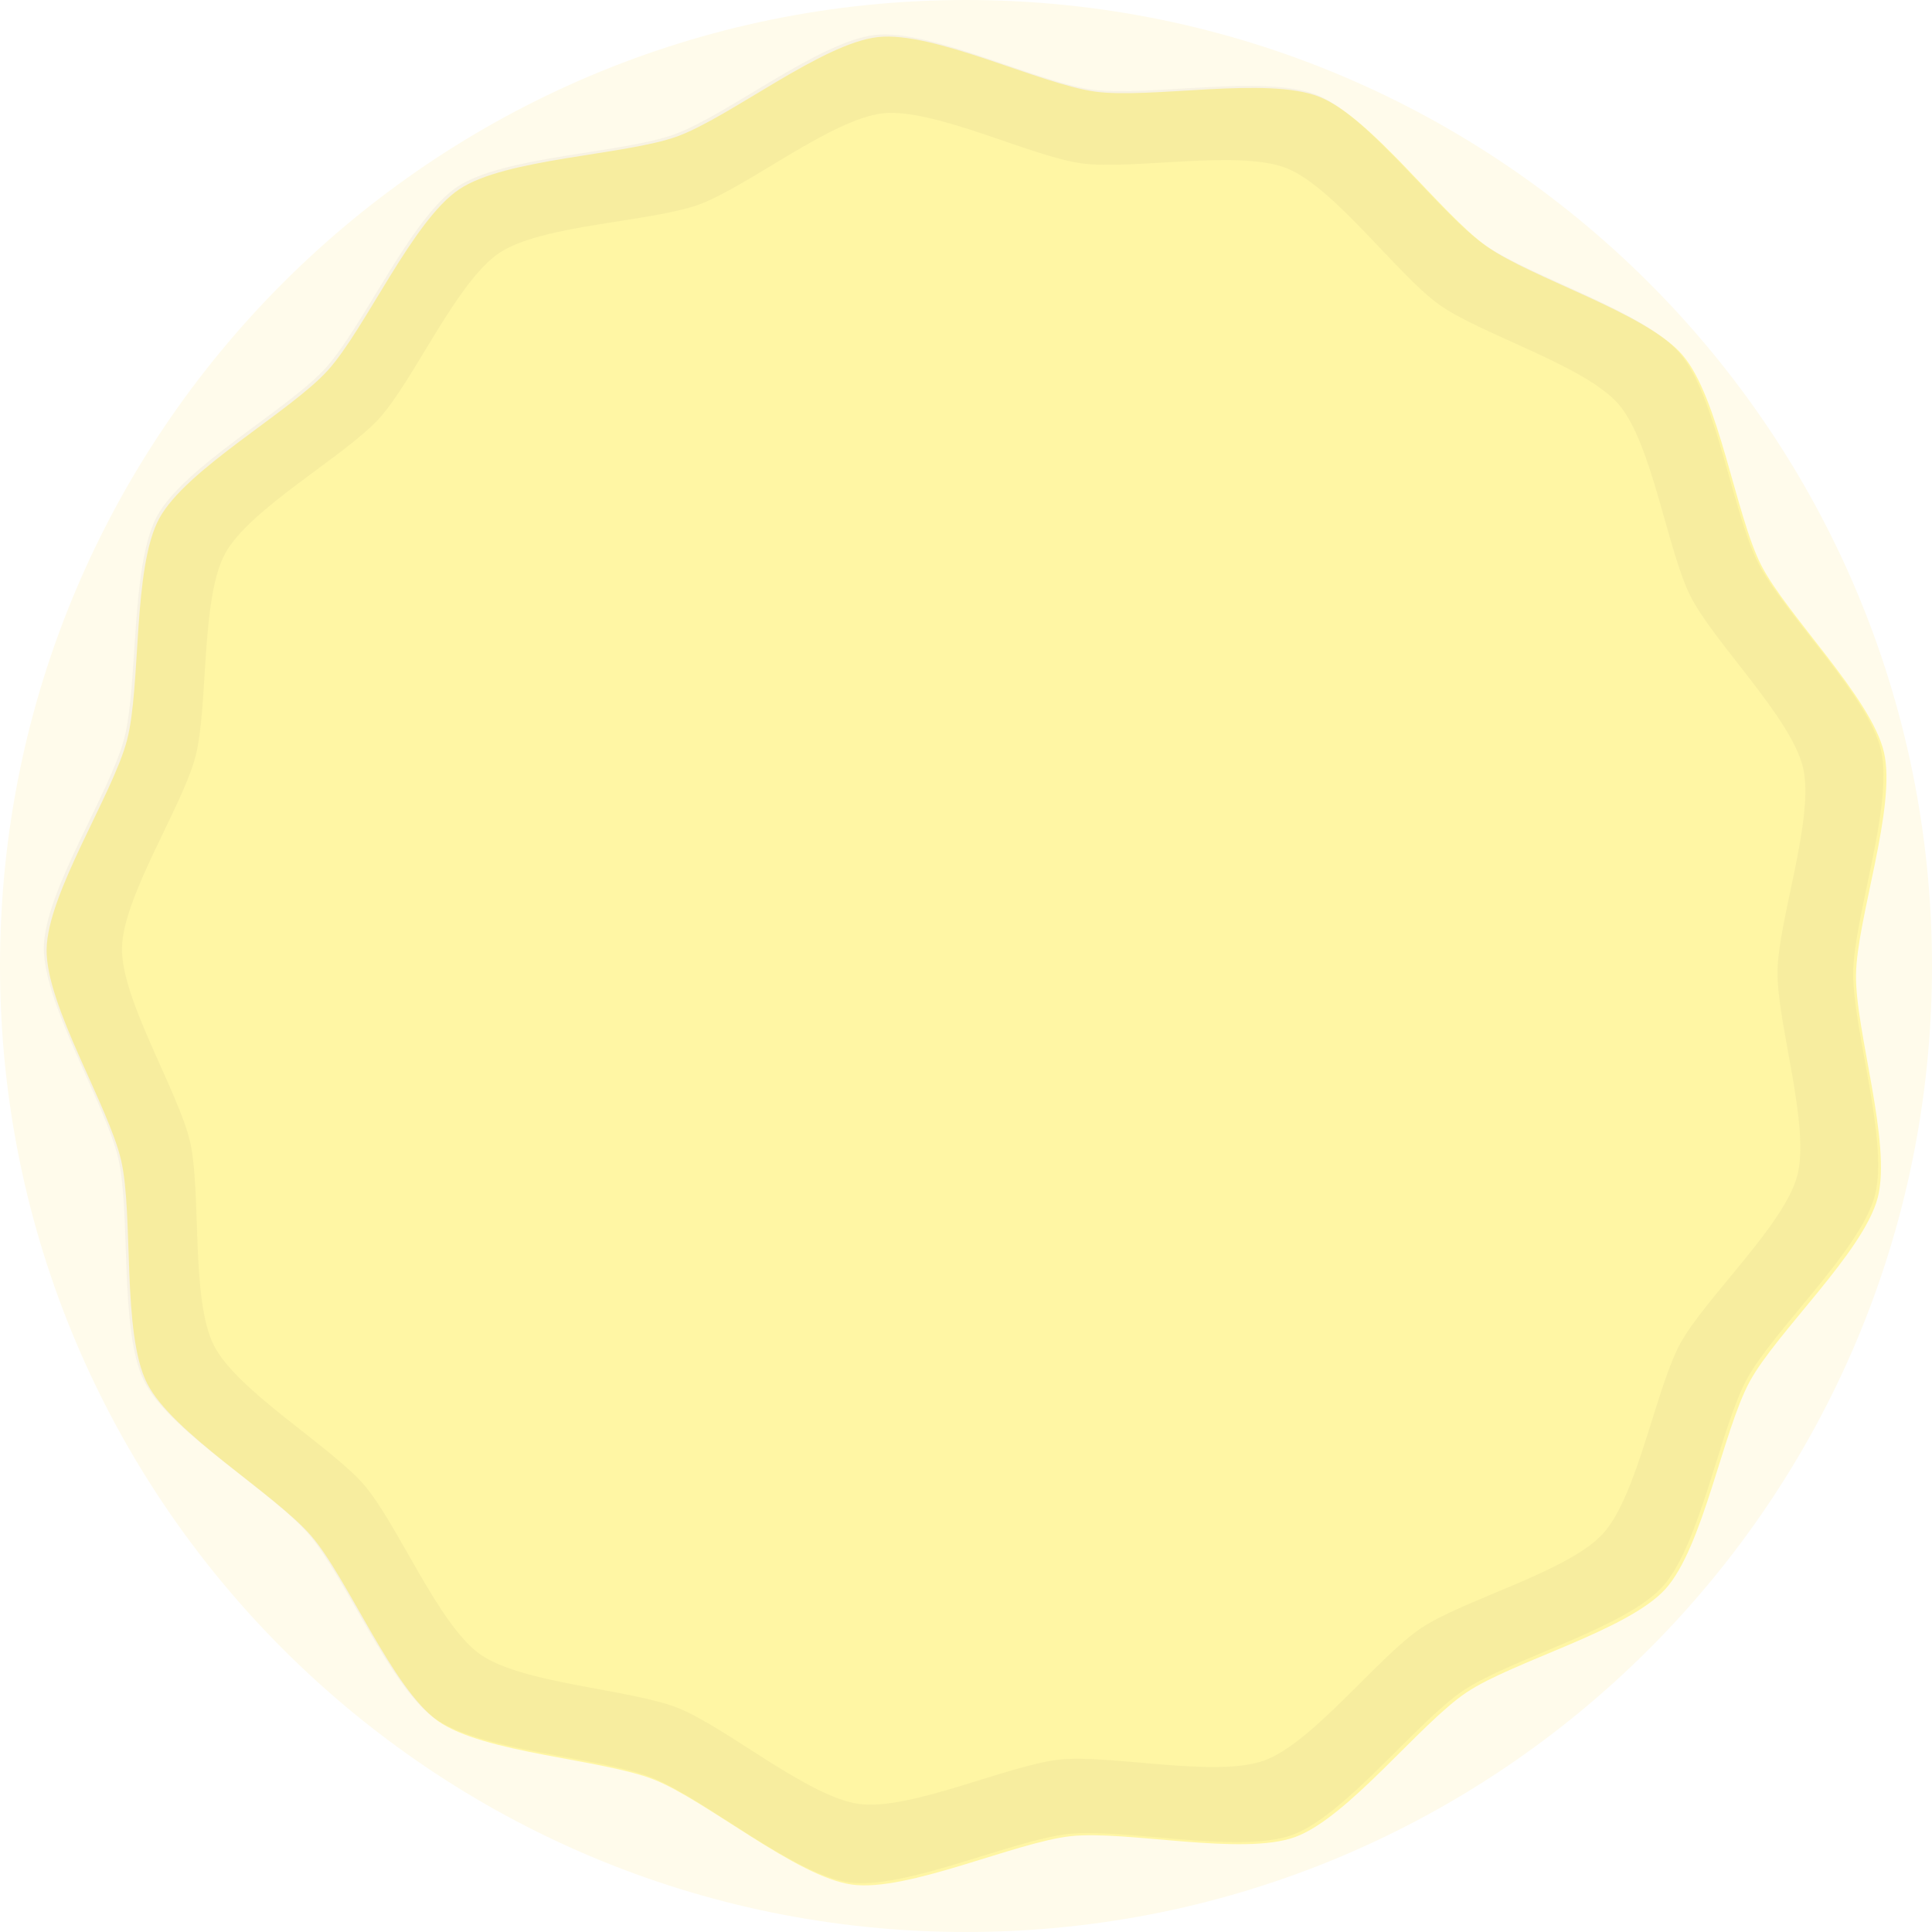
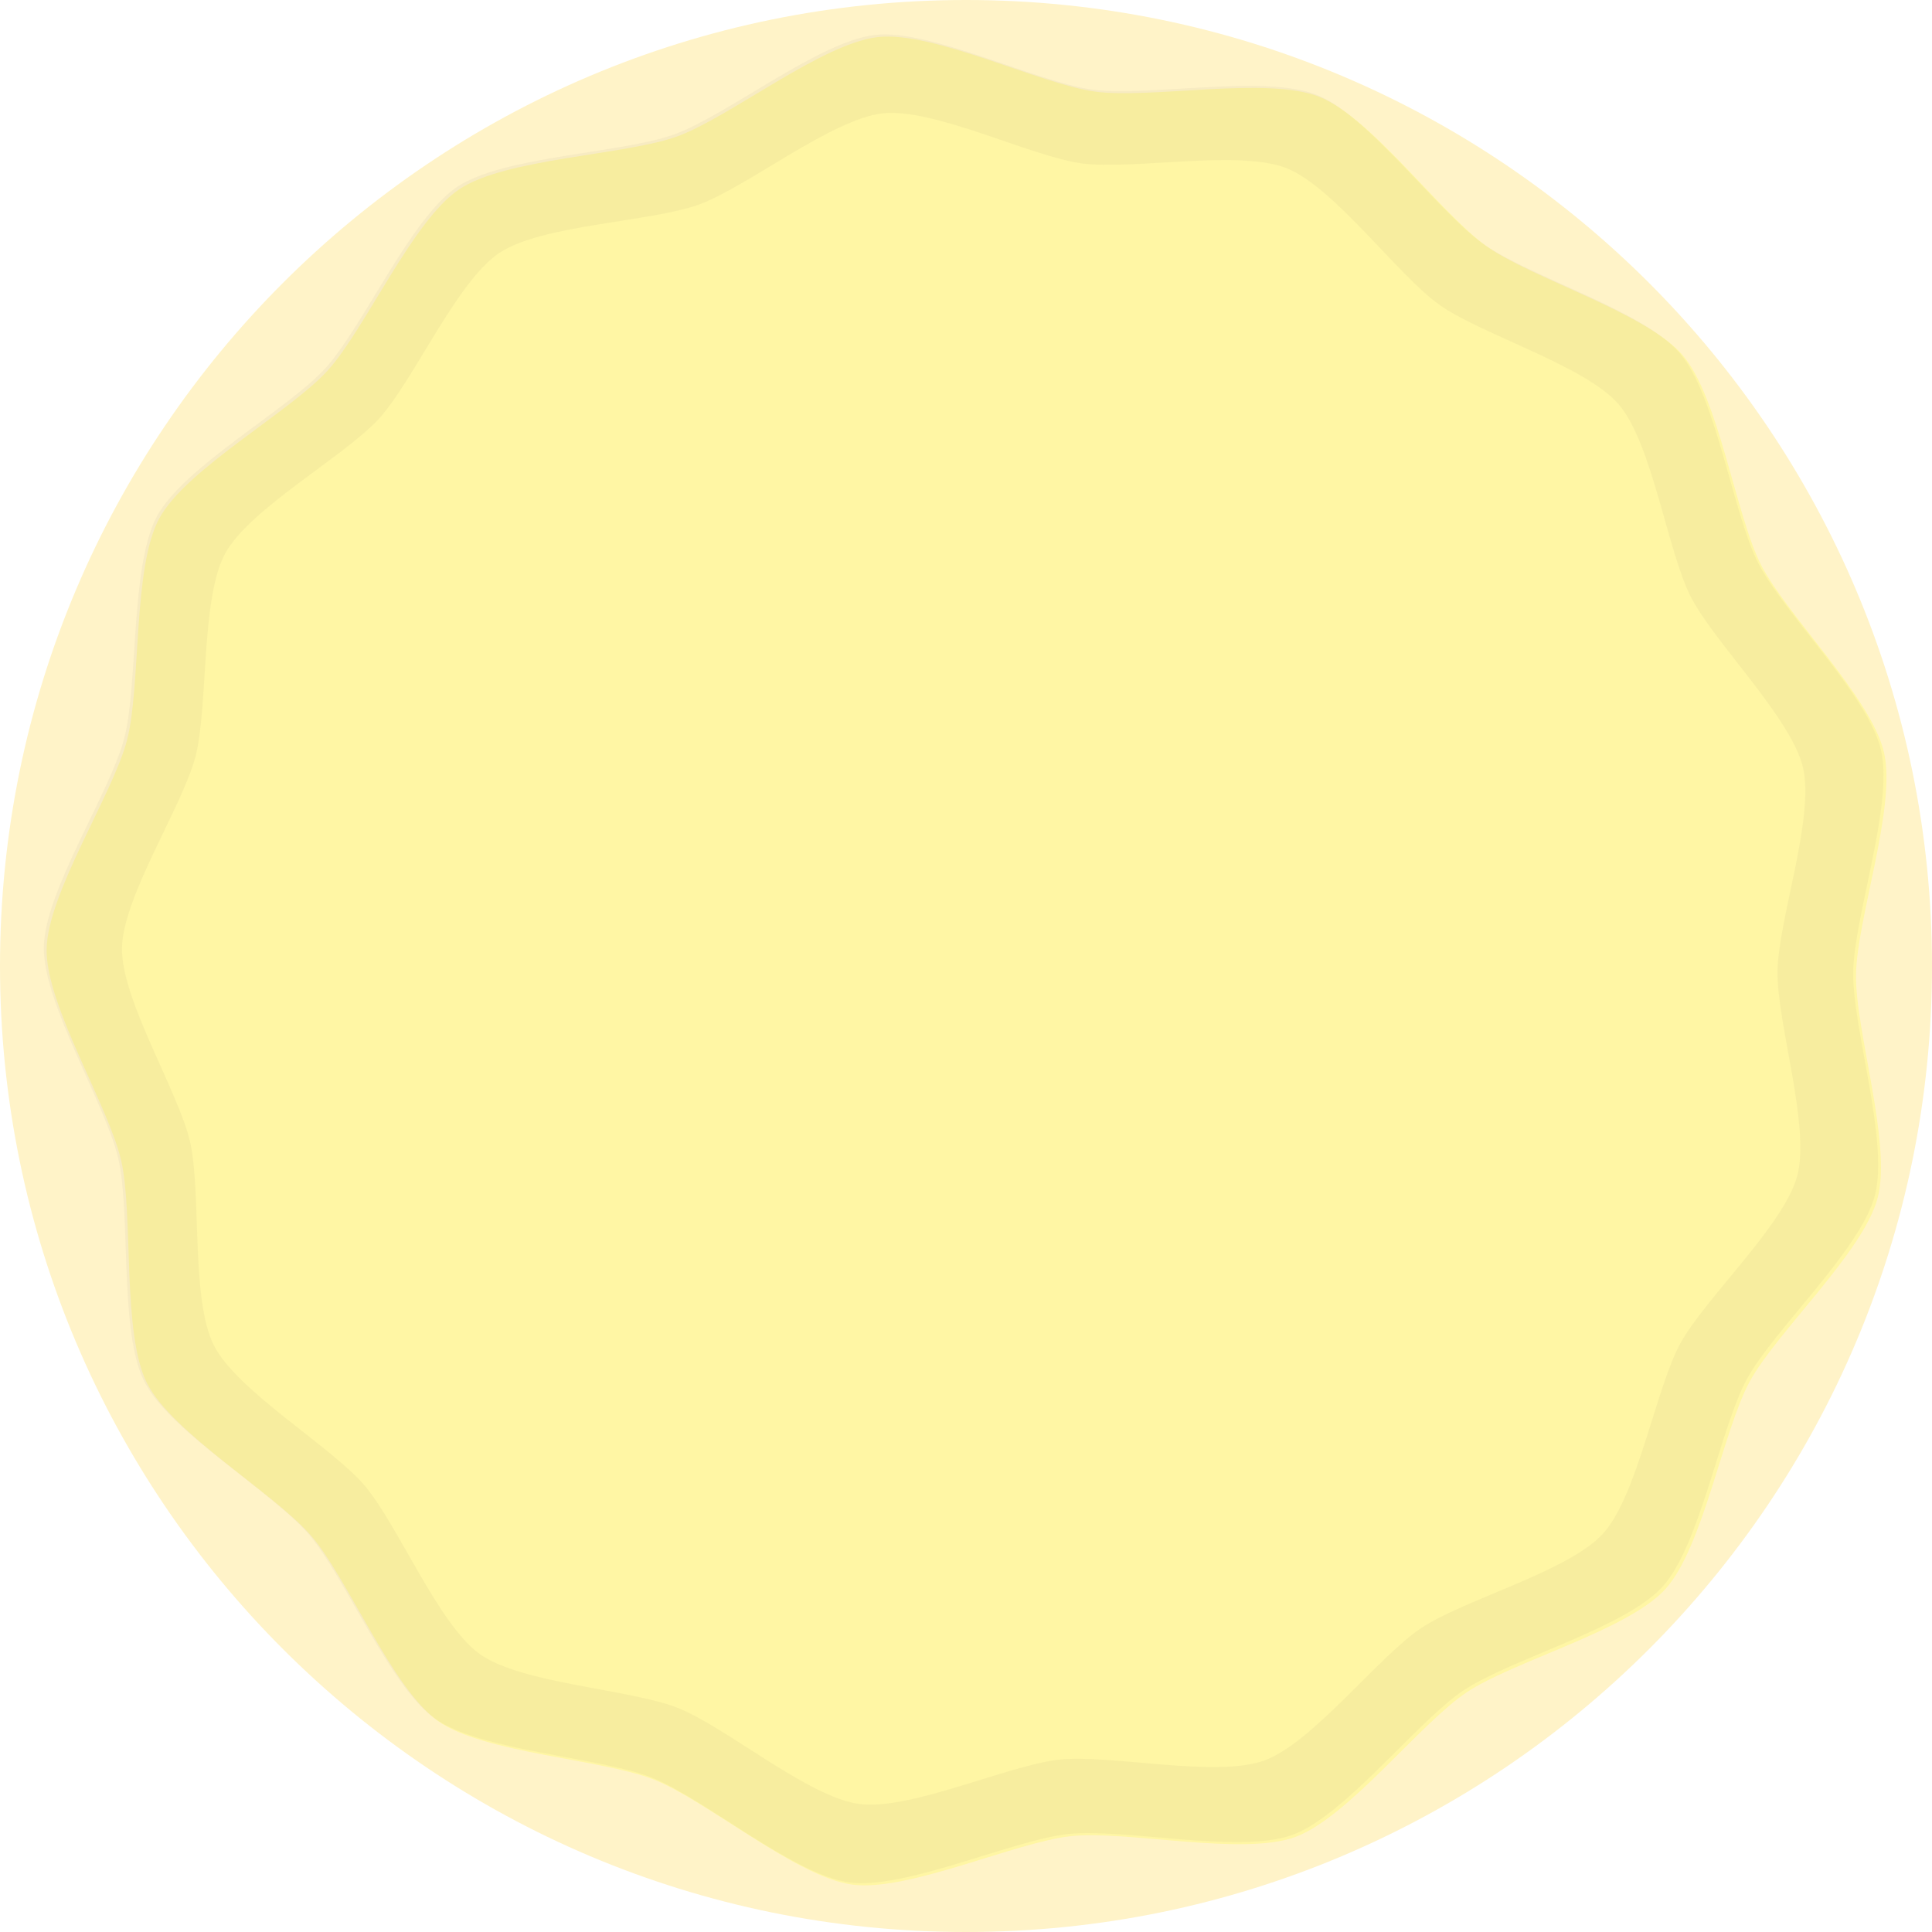
- <svg xmlns="http://www.w3.org/2000/svg" viewBox="0 0 373 373" width="308px" height="308px">
-   <defs>
-     <style>.cls-1{fill:#fffbeb;}.cls-2{fill:#fff6a4;}.cls-3{opacity:0.05;}.cls-4{fill:#534741;}</style>
+ <svg xmlns="http://www.w3.org/2000/svg" viewBox="0 0 373 373" width="308px" height="308px" version="1.1" id="svg17">
+   <defs id="defs4">
+     <style id="style2">.cls-1{fill:#fffbeb;}.cls-2{fill:#fff6a4;}.cls-3{opacity:0.05;}.cls-4{fill:#534741;}</style>
  </defs>
-   <g id="Layer_2" data-name="Layer 2">
-     <g id="Cheese">
-       <circle id="Sour_cream" data-name="Sour cream" class="cls-1" cx="186.5" cy="186.5" r="186.5" />
-       <path class="cls-2" d="M130.72,26.35c10.17-3.7,28-18,38.78-19.19s31.24,9.07,41.95,10.53,33.21-3,43.26,1S278.16,41.27,287,47.54s30.77,12.81,37.83,21S335.08,99.42,340,109.07s21.29,25.64,23.73,36.18-5.24,32.11-5.4,42.92,6.93,32.6,4.19,43.07-19.56,26-24.72,35.5-9,32.08-16.3,40.08-29.41,13.92-38.39,19.94S260.19,351,250,354.68s-32.5-1.34-43.26-.18-31.53,10.81-42.24,9.35-28.17-16.29-38.23-20.27-32.94-5.08-41.75-11.34-17.37-27.52-24.43-35.71-26.8-19.8-31.69-29.45-2.59-32.44-5-43S8.85,194.12,9,183.3s12.78-29.92,15.52-40.39,1.07-33.3,6.23-42.82S56,79.54,63.26,71.54s16.42-29,25.41-35S120.55,30,130.72,26.35Z" />
-       <g class="cls-3">
-         <path class="cls-4" d="M363.16,144.83c-2.44-10.54-18.84-26.53-23.74-36.18s-8.1-32.32-15.16-40.52-29-14.74-37.83-21-22.2-24.86-32.26-28.83-32.54.42-43.26-1S179.71,5.59,169,6.74s-28.61,15.5-38.78,19.19-33.06,4.16-42,10.18-18.13,27-25.41,35-27.35,19-32.5,28.56S26.7,132,24,142.49,8.61,172.07,8.46,182.88s11.94,30.27,14.38,40.8.14,33.34,5,43,24.64,21.26,31.7,29.45S75.18,325.55,84,331.82s31.69,7.37,41.75,11.34S153.26,362,164,363.43s31.49-8.2,42.25-9.35,33.1,3.87,43.25.18,24.07-21.9,33.06-27.91,31.12-12,38.4-20,11.13-30.58,16.29-40.08,22-25,24.73-35.5-4.34-32.25-4.19-43.06S365.6,155.37,363.16,144.83ZM347,226.94c-2.5,9.57-17.9,23.78-22.62,32.48s-8.24,29.36-14.91,36.68-26.91,12.74-35.14,18.25-20.94,22.16-30.25,25.54-29.74-1.23-39.58-.17-28.85,9.89-38.65,8.56-25.78-14.91-35-18.55-30.14-4.64-38.2-10.38-15.9-25.17-22.36-32.67-24.52-18.12-29-26.94-2.37-29.69-4.6-39.33S23.41,193,23.55,183.07s11.69-27.38,14.19-37,1-30.47,5.71-39.17S66.52,88.13,73.19,80.81s15-26.53,23.25-32,29.18-5.93,38.48-9.31S160.56,23,170.4,21.89,199,30.2,208.8,31.54s30.38-2.71,39.58.93,21.45,20.64,29.52,26.38,28.15,11.72,34.61,19.22,9.41,28.25,13.88,37.08,19.48,23.46,21.72,33.1-4.8,29.39-4.94,39.28S349.51,217.36,347,226.94Z" />
-       </g>
-     </g>
+   <circle id="Sour_cream" data-name="Sour cream" class="cls-1" cx="186.5" cy="186.5" r="186.5" style="fill:#fff3c8;fill-opacity:1" />
+   <path class="cls-2" d="m 130.72,26.35 c 10.17,-3.7 28,-18 38.78,-19.19 10.78,-1.19 31.24,9.07 41.95,10.53 10.71,1.46 33.21,-3 43.26,1 10.05,4 23.45,22.58 32.29,28.85 8.84,6.27 30.77,12.81 37.83,21 7.06,8.19 10.25,30.88 15.17,40.53 4.92,9.65 21.29,25.64 23.73,36.18 2.44,10.54 -5.24,32.11 -5.4,42.92 -0.16,10.81 6.93,32.6 4.19,43.07 -2.74,10.47 -19.56,26 -24.72,35.5 -5.16,9.5 -9,32.08 -16.3,40.08 -7.3,8 -29.41,13.92 -38.39,19.94 -8.98,6.02 -22.92,24.24 -33.11,27.92 -10.19,3.68 -32.5,-1.34 -43.26,-0.18 -10.76,1.16 -31.53,10.81 -42.24,9.35 -10.71,-1.46 -28.17,-16.29 -38.23,-20.27 -10.06,-3.98 -32.94,-5.08 -41.75,-11.34 -8.81,-6.26 -17.37,-27.52 -24.43,-35.71 -7.06,-8.19 -26.8,-19.8 -31.69,-29.45 -4.89,-9.65 -2.59,-32.44 -5,-43 C 20.99,213.52 8.85,194.12 9,183.3 c 0.15,-10.82 12.78,-29.92 15.52,-40.39 2.74,-10.47 1.07,-33.3 6.23,-42.82 5.16,-9.52 25.25,-20.55 32.51,-28.55 7.26,-8 16.42,-29 25.41,-35 8.99,-6 31.88,-6.54 42.05,-10.19 z" id="path9" />
+   <g class="cls-3" id="g13">
+     <path class="cls-4" d="m 363.16,144.83 c -2.44,-10.54 -18.84,-26.53 -23.74,-36.18 -4.9,-9.65 -8.1,-32.32 -15.16,-40.52 -7.06,-8.2 -29,-14.74 -37.83,-21 -8.83,-6.26 -22.2,-24.86 -32.26,-28.83 -10.06,-3.97 -32.54,0.42 -43.26,-1 C 200.19,15.88 179.71,5.59 169,6.74 c -10.71,1.15 -28.61,15.5 -38.78,19.19 -10.17,3.69 -33.06,4.16 -42,10.18 -8.94,6.02 -18.13,27 -25.41,35 -7.28,8 -27.35,19 -32.5,28.56 -5.15,9.56 -3.61,32.33 -6.31,42.82 -2.7,10.49 -15.39,29.58 -15.54,40.39 -0.15,10.81 11.94,30.27 14.38,40.8 2.44,10.53 0.14,33.34 5,43 4.86,9.66 24.64,21.26 31.7,29.45 7.06,8.19 15.64,29.42 24.46,35.69 8.82,6.27 31.69,7.37 41.75,11.34 10.06,3.97 27.51,18.84 38.25,20.27 10.74,1.43 31.49,-8.2 42.25,-9.35 10.76,-1.15 33.1,3.87 43.25,0.18 10.15,-3.69 24.07,-21.9 33.06,-27.91 8.99,-6.01 31.12,-12 38.4,-20 7.28,-8 11.13,-30.58 16.29,-40.08 5.16,-9.5 22,-25 24.73,-35.5 2.73,-10.5 -4.34,-32.25 -4.19,-43.06 0.15,-10.81 7.81,-32.34 5.37,-42.88 z M 347,226.94 c -2.5,9.57 -17.9,23.78 -22.62,32.48 -4.72,8.7 -8.24,29.36 -14.91,36.68 -6.67,7.32 -26.91,12.74 -35.14,18.25 -8.23,5.51 -20.94,22.16 -30.25,25.54 -9.31,3.38 -29.74,-1.23 -39.58,-0.17 -9.84,1.06 -28.85,9.89 -38.65,8.56 -9.8,-1.33 -25.78,-14.91 -35,-18.55 -9.22,-3.64 -30.14,-4.64 -38.2,-10.38 -8.06,-5.74 -15.9,-25.17 -22.36,-32.67 -6.46,-7.5 -24.52,-18.12 -29,-26.94 -4.48,-8.82 -2.37,-29.69 -4.6,-39.33 -2.23,-9.64 -13.28,-27.41 -13.14,-37.34 0.14,-9.93 11.69,-27.38 14.19,-37 2.5,-9.62 1,-30.47 5.71,-39.17 4.71,-8.7 23.07,-18.77 29.74,-26.09 6.67,-7.32 15,-26.53 23.25,-32 8.25,-5.47 29.18,-5.93 38.48,-9.31 9.3,-3.38 25.64,-16.5 35.48,-17.61 9.84,-1.11 28.6,8.31 38.4,9.65 9.8,1.34 30.38,-2.71 39.58,0.93 9.2,3.64 21.45,20.64 29.52,26.38 8.07,5.74 28.15,11.72 34.61,19.22 6.46,7.5 9.41,28.25 13.88,37.08 4.47,8.83 19.48,23.46 21.72,33.1 2.24,9.64 -4.8,29.39 -4.94,39.28 -0.14,9.89 6.34,29.83 3.83,39.41 z" id="path11" />
  </g>
</svg>
